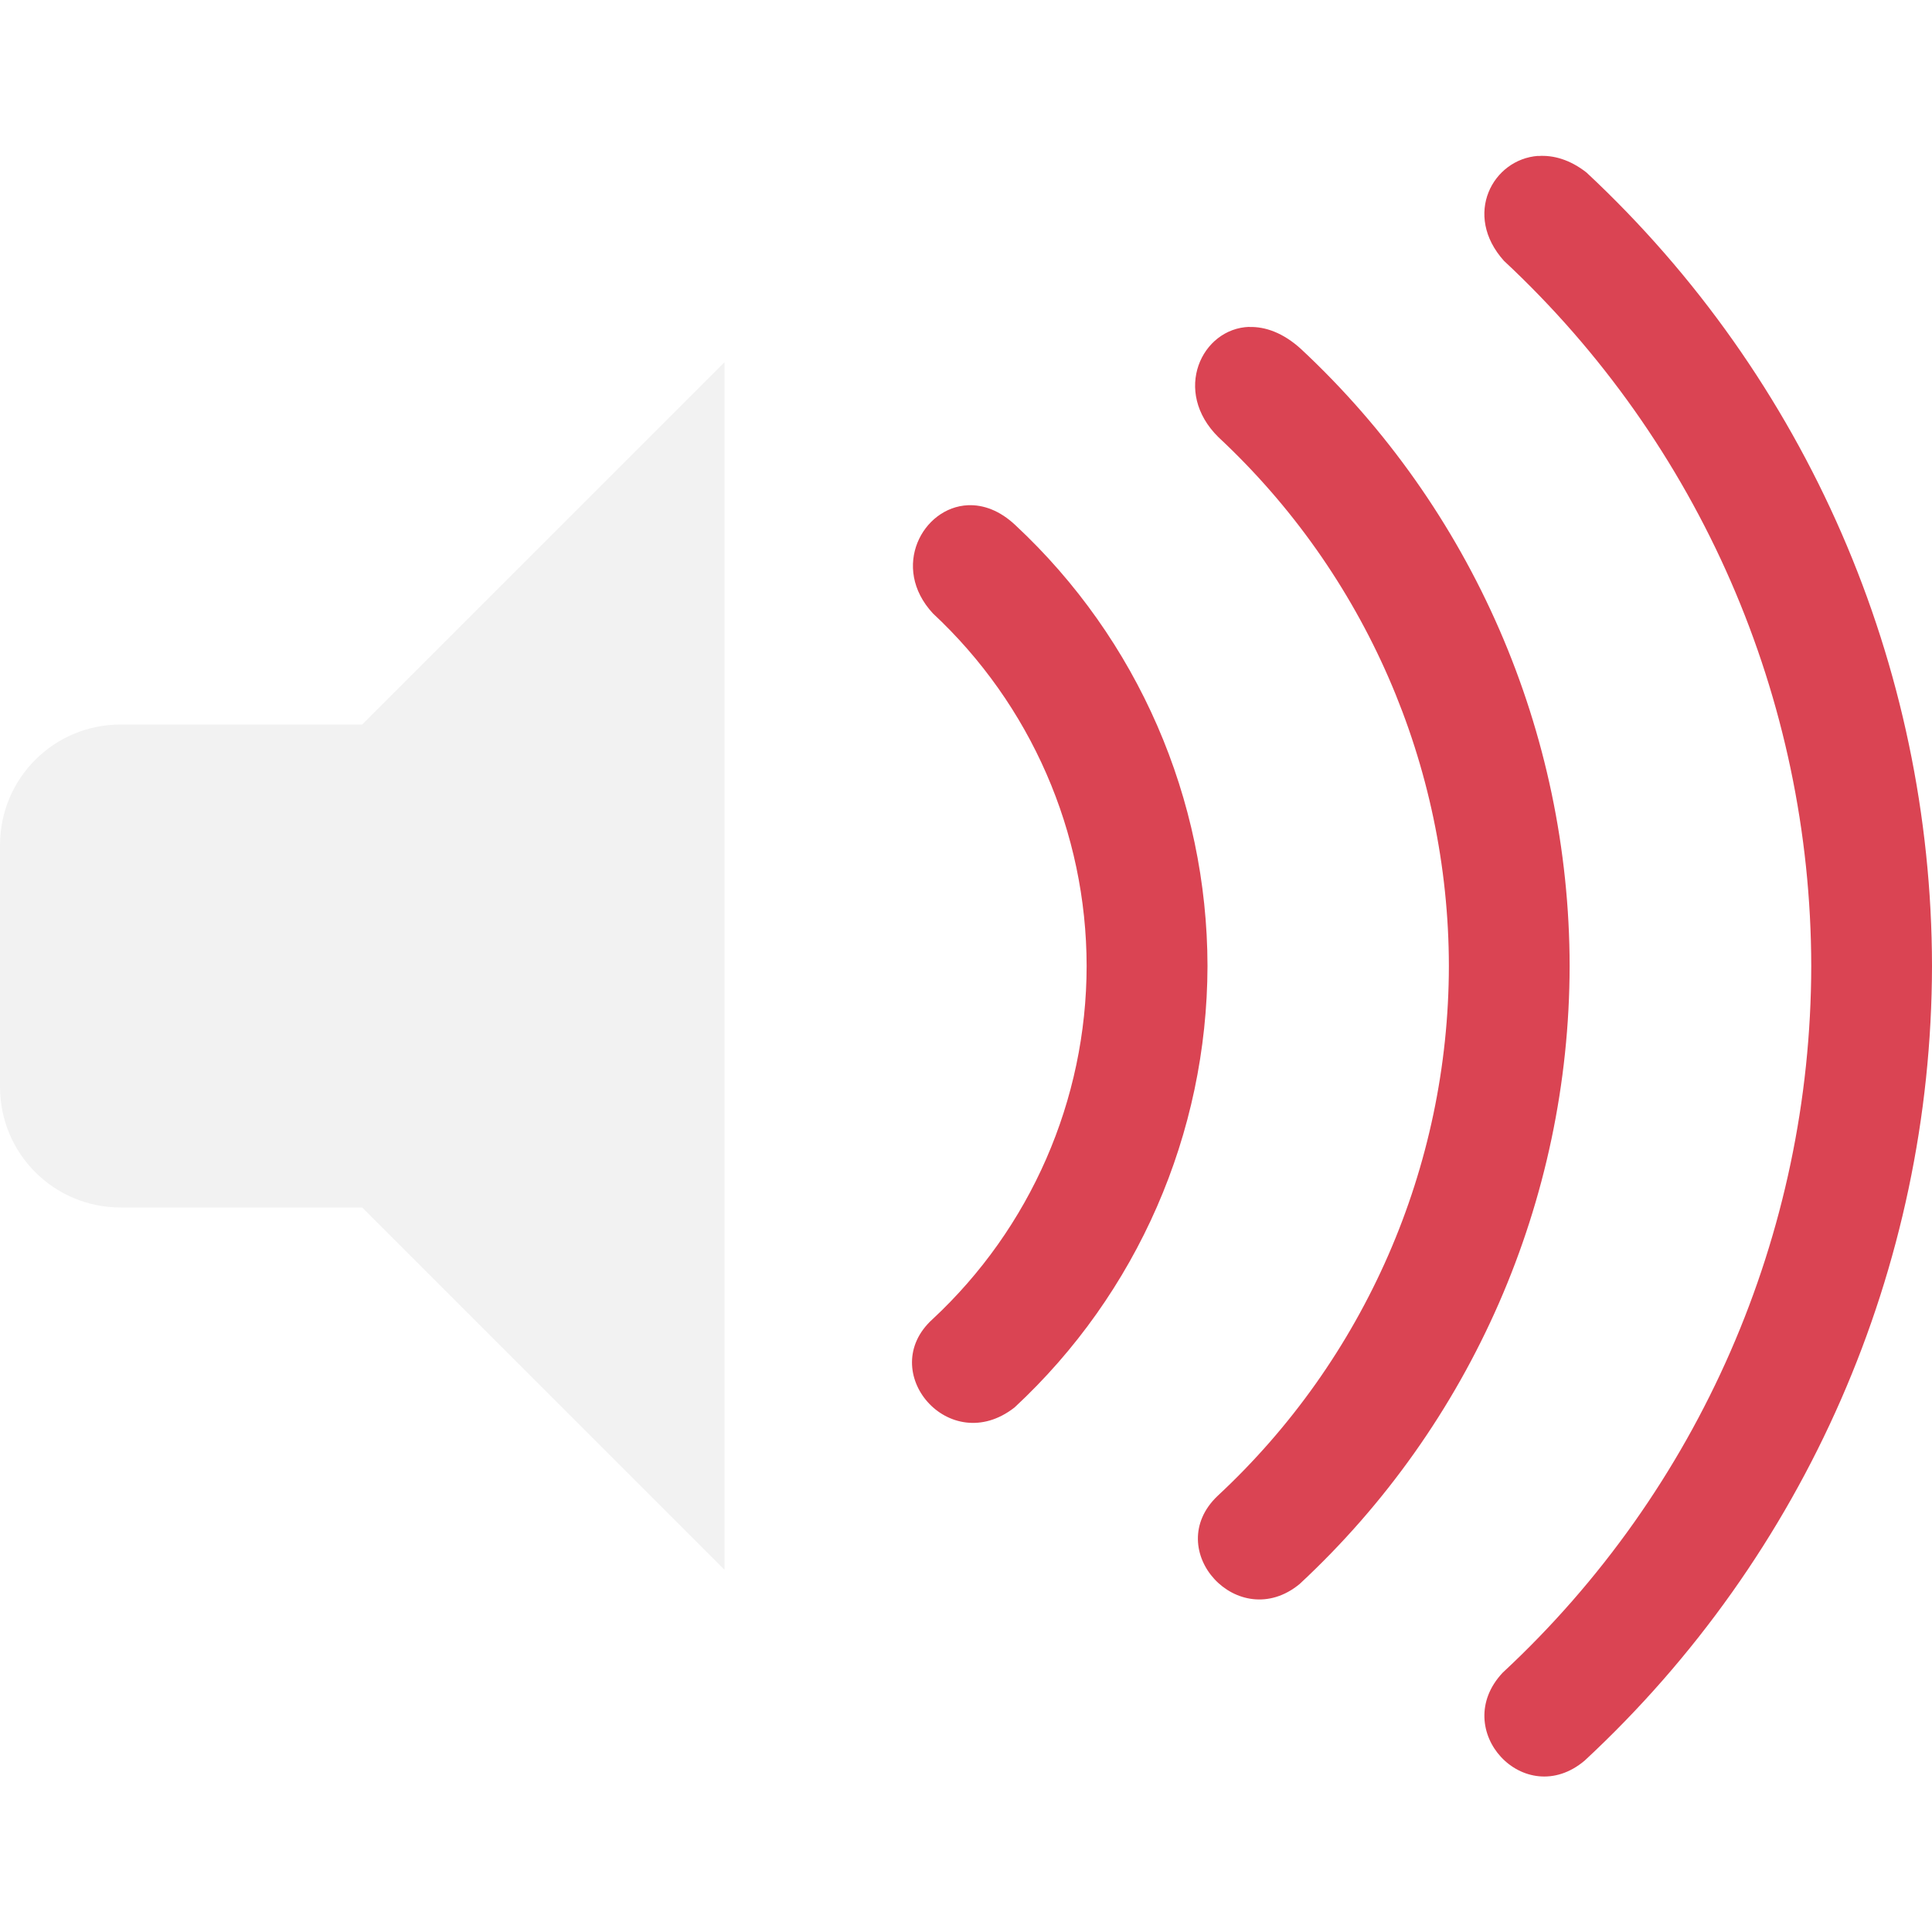
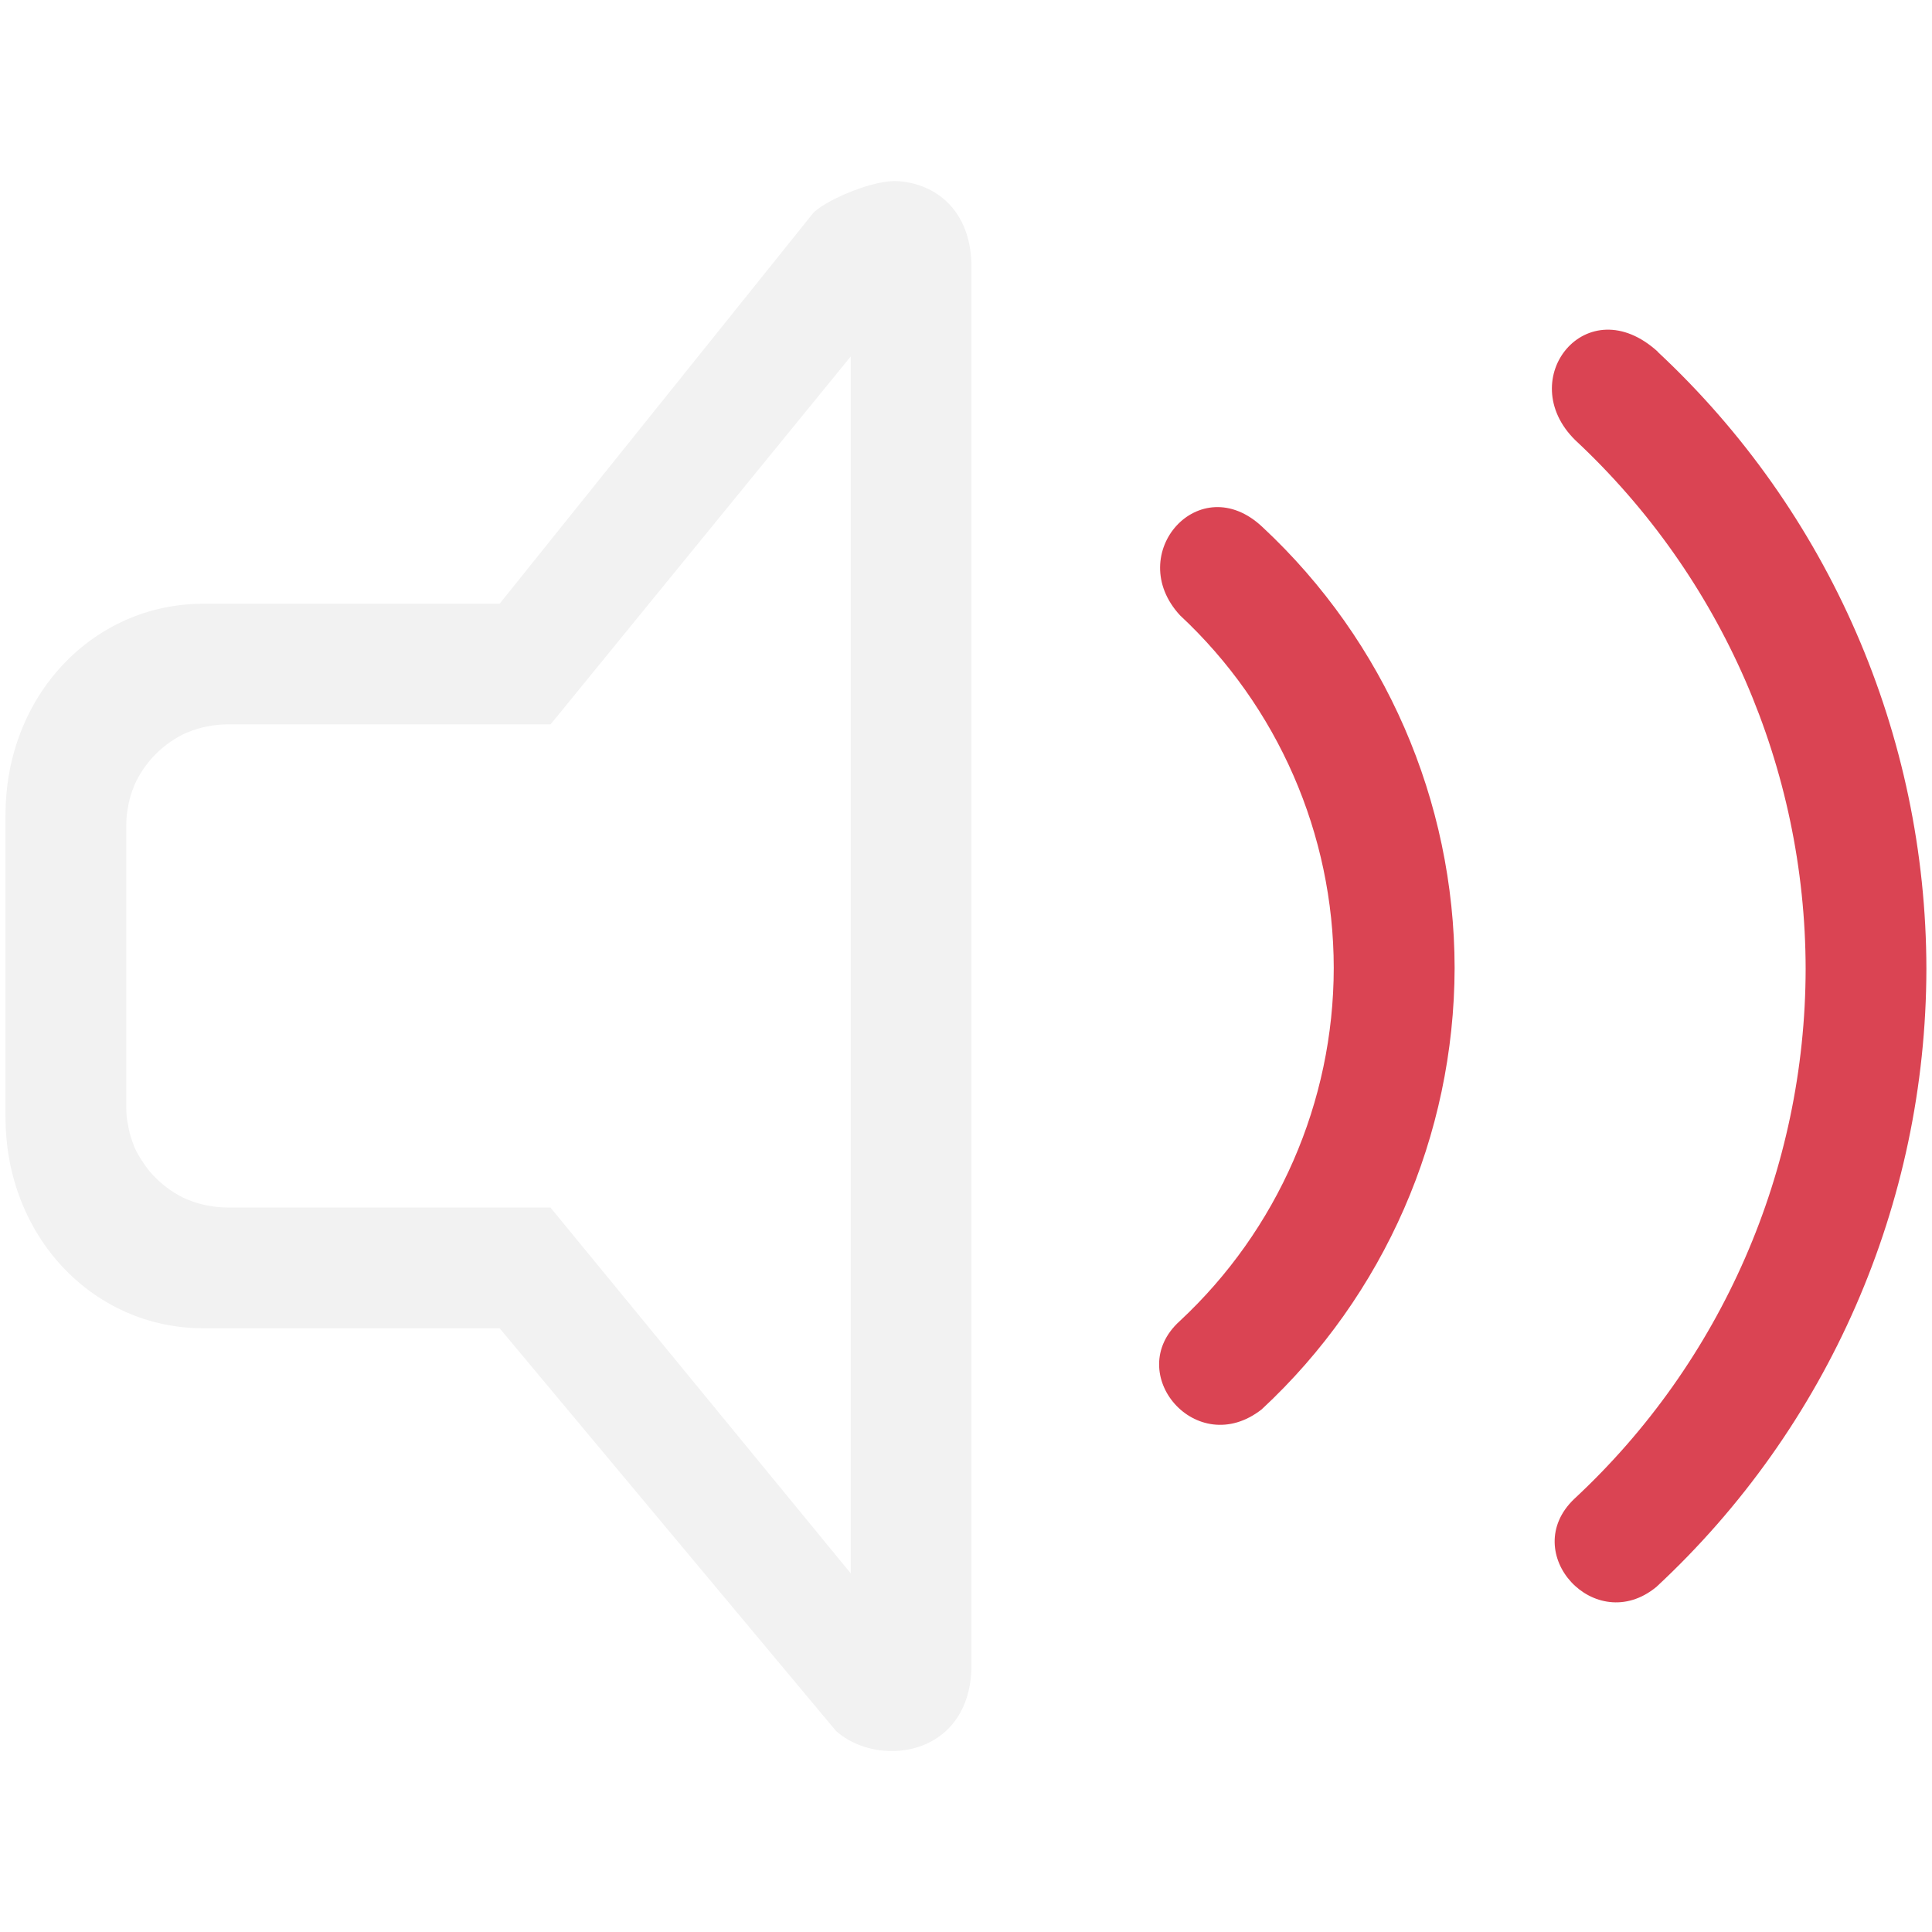
- <svg xmlns="http://www.w3.org/2000/svg" version="1.1" viewBox="0 0 16 16">
+ <svg xmlns="http://www.w3.org/2000/svg" version="1.1" viewBox="0 0 16 16" id="svg2">
+   <defs id="defs2" />
  <style id="current-color-scheme" type="text/css">.ColorScheme-Text {
            color:#f2f2f2;
        }
        .ColorScheme-NegativeText {
            color:#da4453;
        }</style>
-   <path class="ColorScheme-Text" d="m6 3-3 3h-2c-0.554 0-1 0.446-1 1v2c0 0.554 0.446 1 1 1h2l3 3z" fill="currentColor" />
-   <path class="ColorScheme-NegativeText" d="m12.738 1.291c-0.376 0.027-0.625 0.488-0.283 0.869 1.62 1.51 2.542 3.625 2.545 5.84-0.003 2.22-0.928 4.34-2.555 5.852-0.445 0.472 0.181 1.148 0.678 0.729 1.83-1.699 2.873-4.082 2.877-6.58-0.003-2.493-1.039-4.872-2.861-6.572-0.136-0.107-0.275-0.146-0.4-0.137zm-2.391 1.416c-0.396 0.012-0.642 0.534-0.256 0.914 1.215 1.133 1.906 2.718 1.908 4.379-0.002 1.665-0.696 3.255-1.916 4.389-0.468 0.446 0.173 1.147 0.68 0.729 1.423-1.322 2.233-3.175 2.236-5.117-0.002-1.938-0.807-3.789-2.225-5.111-0.147-0.134-0.296-0.186-0.428-0.182zm-2.33 1.477c-0.376 0.016-0.645 0.514-0.291 0.896 0.81 0.755 1.272 1.812 1.273 2.92-0.001 1.11-0.464 2.17-1.277 2.926-0.473 0.43 0.14 1.152 0.68 0.73 1.017-0.944 1.595-2.269 1.598-3.656-0.002-1.384-0.577-2.706-1.59-3.65-0.13-0.123-0.267-0.171-0.393-0.166z" fill="currentColor" />
+   <g id="g5" transform="translate(0.04553)">
+     <path id="path1277" d="m 13.684,2.913 c -0.587,-0.535 -1.199,0.225 -0.684,0.732 1.215,1.133 1.906,2.718 1.908,4.379 -0.002,1.665 -0.696,3.255 -1.916,4.389 -0.468,0.446 0.173,1.147 0.68,0.729 1.423,-1.322 2.233,-3.175 2.236,-5.117 -0.002,-1.938 -0.807,-3.789 -2.225,-5.111 z" style="color:#363636;fill:#da4453;fill-opacity:1" />
+     <path id="path1279" d="M 10.411,4.366 C 9.89,3.872 9.256,4.586 9.727,5.096 c 0.81,0.755 1.272,1.812 1.273,2.92 -10e-4,1.11 -0.464,2.17 -1.277,2.926 -0.473,0.43 0.14,1.152 0.68,0.73 1.017,-0.944 1.595,-2.269 1.598,-3.656 -0.002,-1.384 -0.577,-2.706 -1.59,-3.65 z" style="color:#363636;fill:#da4453;fill-opacity:1" />
+     <path class="ColorScheme-Text" fill="currentColor" d="M 7.387,1.5 C 7.2,1.488 6.827,1.639 6.695,1.757 L 4.092,5 H 1.637 C 0.73,5 0,5.755 0,6.75 v 2.5 c 0,0.995 0.73,1.75 1.637,1.75 H 4.092 l 2.785,3.334 c 0.131,0.118 0.323,0.178 0.51,0.166 C 7.699,14.48 8,14.262 8,13.785 V 2.215 C 8,1.737 7.699,1.519 7.387,1.5 Z M 7,2.952 v 0.225 9.58 0.273 L 4.513,10 H 1.834 c -0.057,0 -0.114,-0.007 -0.168,-0.018 -6.3e-4,-1.3e-4 -0.001,1.3e-4 -0.002,0 -0.054,-0.011 -0.105,-0.026 -0.154,-0.047 -5.3e-4,-2.3e-4 -0.001,2.2e-4 -0.002,0 C 1.458,9.914 1.411,9.887 1.367,9.857 1.323,9.827 1.282,9.793 1.244,9.755 1.206,9.718 1.172,9.677 1.143,9.632 1.113,9.588 1.085,9.542 1.064,9.492 c -2.3e-4,-5.6e-4 2.4e-4,-10e-4 0,-0.002 C 1.044,9.44 1.028,9.389 1.018,9.335 c -1.3e-4,-6.2e-4 1.2e-4,-10e-4 0,-0.002 -0.006,-0.027 -0.011,-0.054 -0.014,-0.082 -0.003,-0.028 -0.004,-0.057 -0.004,-0.086 V 6.834 c 0,-0.057 0.007,-0.114 0.018,-0.168 1.2e-4,-6.2e-4 -1.3e-4,-0.001 0,-0.002 0.011,-0.054 0.026,-0.105 0.047,-0.154 2.2e-4,-5.2e-4 -2.2e-4,-0.001 0,-0.002 0.021,-0.05 0.048,-0.096 0.078,-0.141 0.03,-0.044 0.064,-0.085 0.102,-0.123 0.038,-0.038 0.079,-0.072 0.123,-0.102 0.044,-0.03 0.091,-0.057 0.141,-0.078 5.6e-4,-2.3e-4 10e-4,2.3e-4 0.002,0 0.049,-0.021 0.101,-0.036 0.154,-0.047 0.054,-0.011 0.112,-0.018 0.17,-0.018 h 2.679 z" />
+   </g>
</svg>
